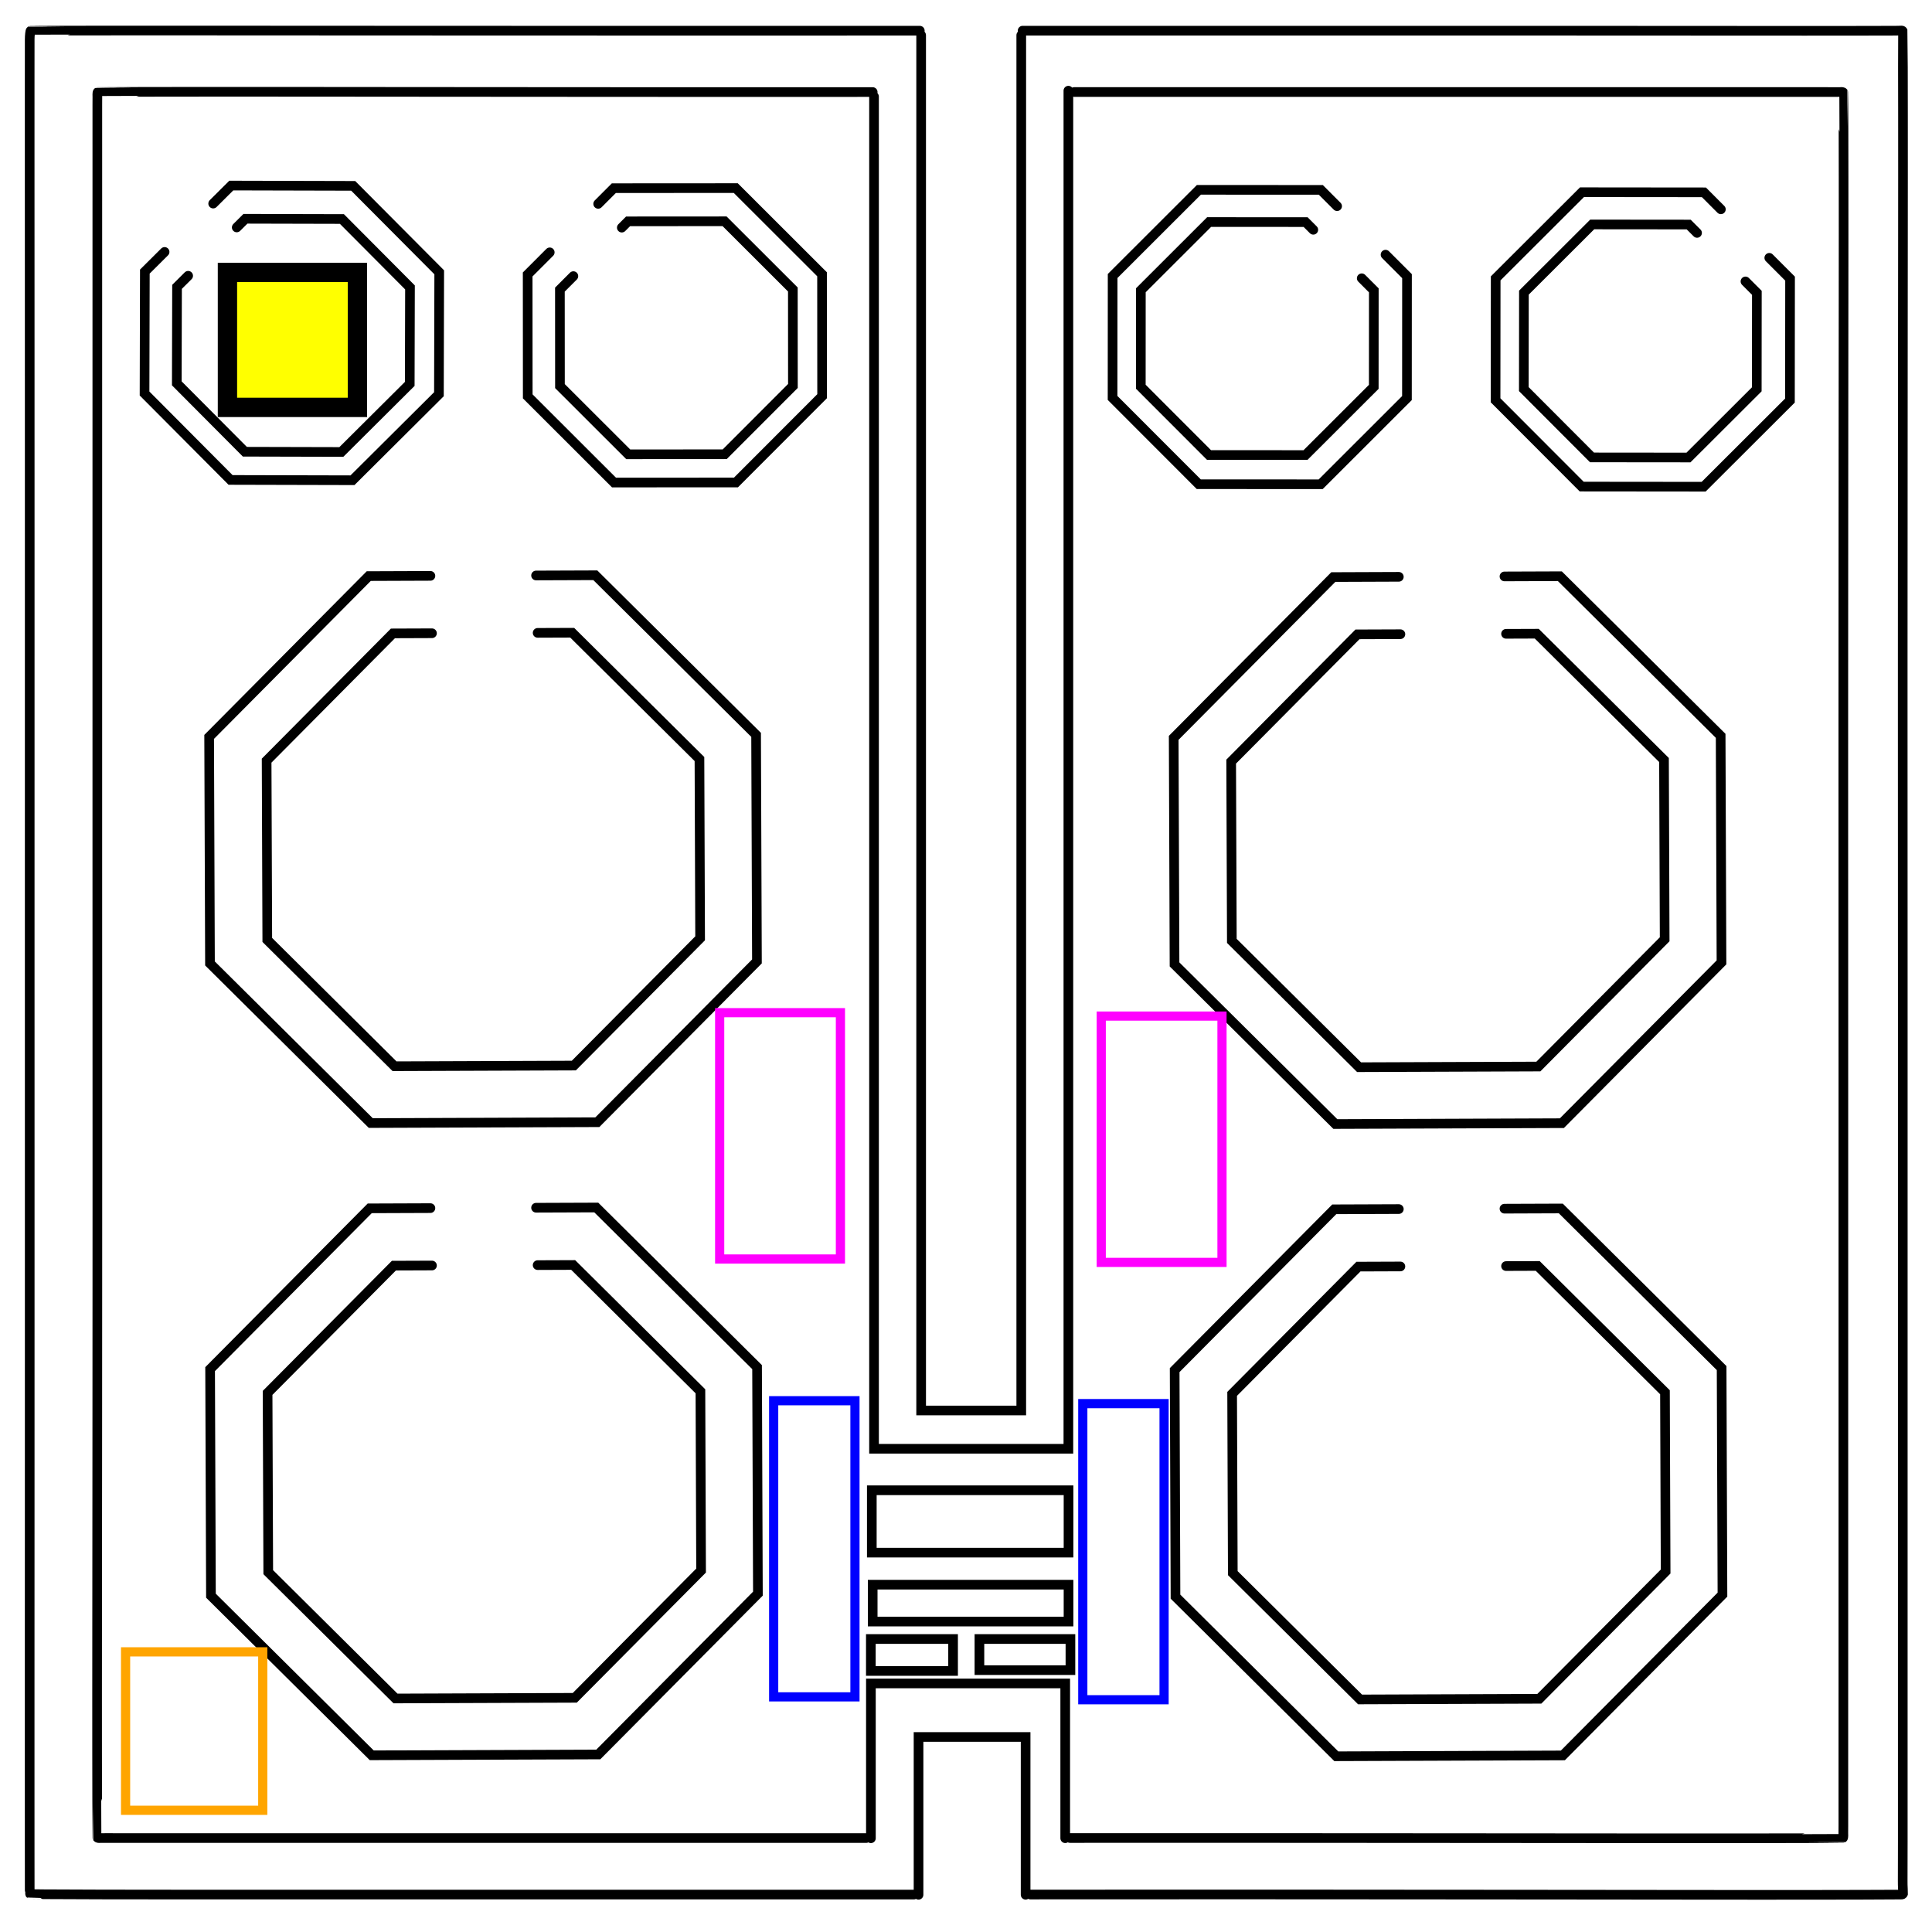
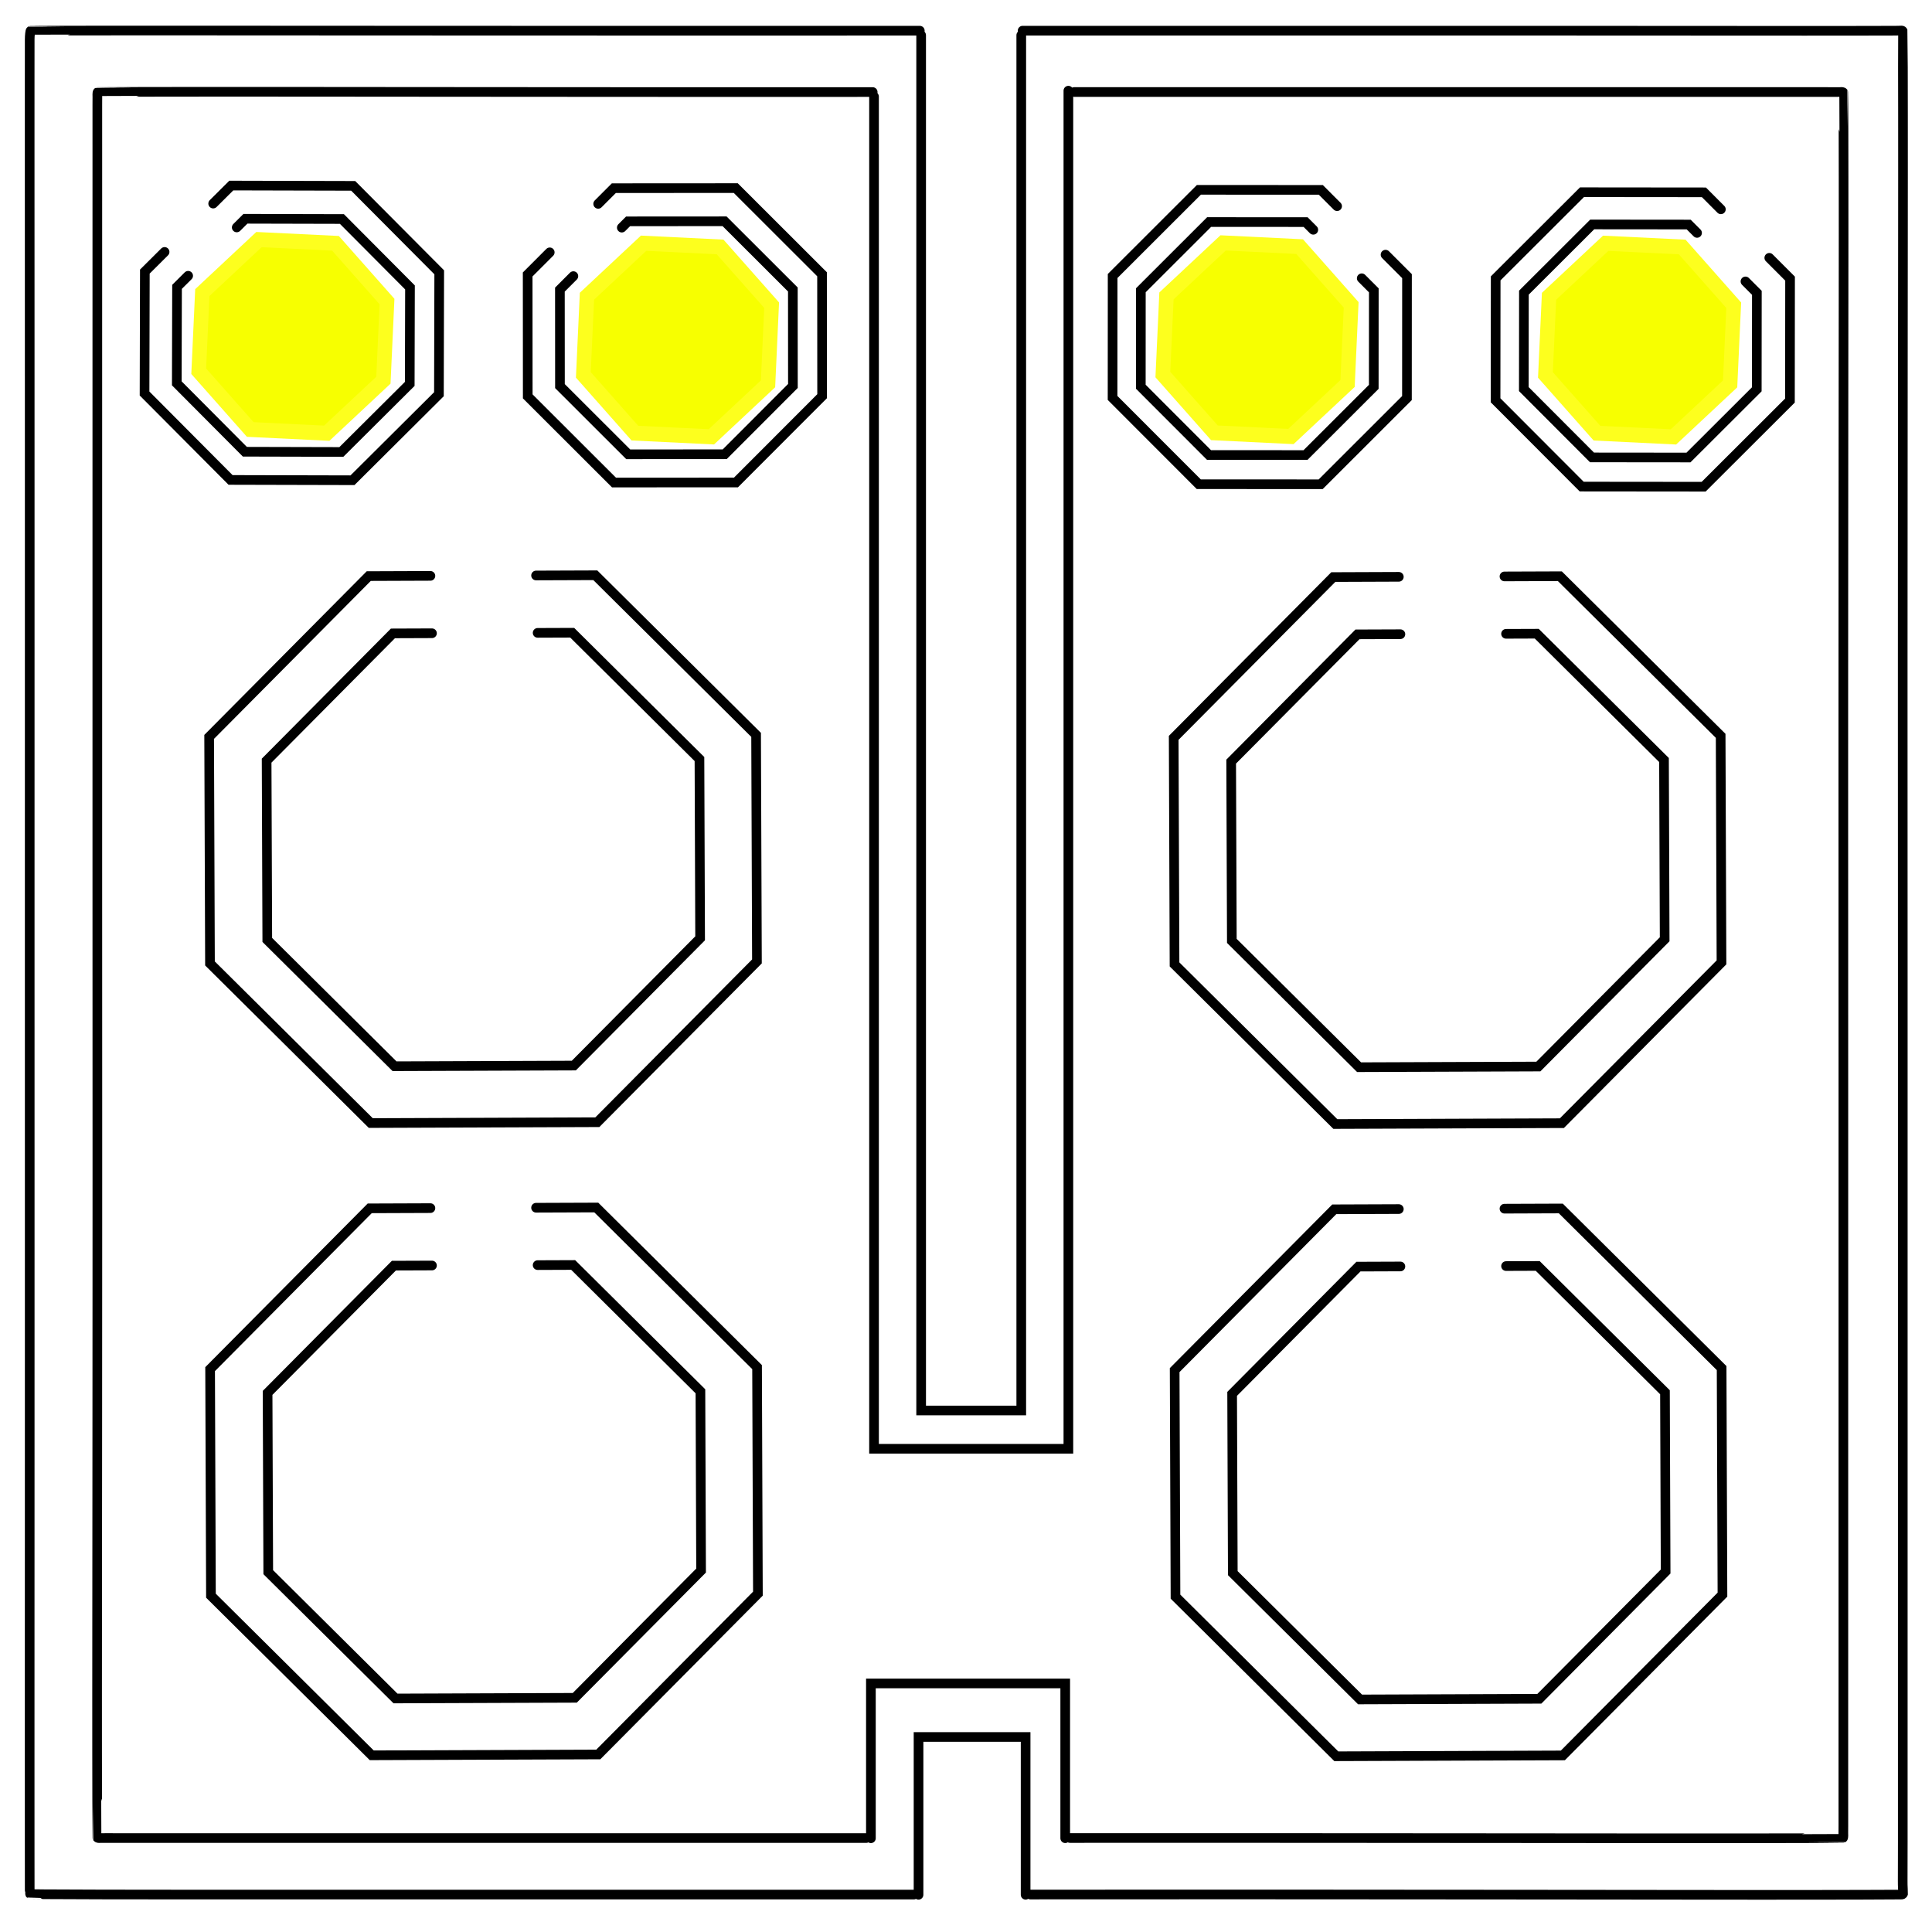
<svg xmlns="http://www.w3.org/2000/svg" width="4000" height="4000" viewBox="0 0 4000 4000" version="1.1" id="svg34">
  <defs id="defs34" />
  <g stroke-linecap="round" transform="translate(5)" id="walls">
    <path d="m 2112.2,63.5 c 17.64,0 55.79,0 76.31,0 23.39,0 73.06,0.01 99.33,0.01 29.15,0 90.33,0 122.35,0 34.91,0 107.6,0.01 145.38,0.01 38.75,0 115.51,0 153.53,0 37.28,0 111.13,0 147.69,0 35.83,0 106.75,-0.01 141.85,-0.01 34.37,0 102.95,-0.01 137.17,-0.01 41.81,0.02 124.26,0.04 164.9,0.06 39.44,0.02 117.15,0.05 155.41,0.07 37.08,0.02 110.04,0.06 145.93,0.08 34.02,0.02 98.84,0.05 129.64,0.05 27.55,-0.01 79.38,-0.03 103.67,-0.05 21.04,-0.04 59.85,-0.11 77.63,-0.16 3.94,-0.01 14.99,-0.05 16.99,-0.3 2.45,-0.29 4.01,0.11 4.52,1.25 0.01,0.04 0.22,55.31 0.28,75.65 0.04,23.2 0.12,72.45 0.15,98.51 0.02,28.92 0.03,89.6 0.03,121.38 -0.01,34.63 -0.06,106.71 -0.09,144.15 -0.03,38.14 -0.1,113.91 -0.13,151.54 -0.03,37.13 -0.08,110.87 -0.1,147.48 -0.03,36.11 -0.07,107.83 -0.09,143.43 -0.01,35.1 -0.05,104.68 -0.06,139.18 -0.03,33.82 -0.06,101.06 -0.08,134.46 -0.01,32.98 -0.04,98.52 -0.04,131.07 -0.01,32.14 -0.01,95.98 -0.01,127.69 0,31.28 0.02,93.46 0.03,124.34 0,30.87 0.02,92.73 0.03,123.73 0.01,31.12 0.03,93.5 0.03,124.75 0.01,31.38 0.03,94.26 0.03,125.76 0.01,31.63 0.02,95.06 0.02,126.86 0,32.03 0,96.22 0,128.39 0,32.29 0,97.01 0,129.43 0,32.56 0,97.8 0,130.49 0,32.81 0,98.56 0,131.49 0,32.71 0,97.77 0,130.12 0,32 0,95.62 0,127.25 0,31.28 0,93.47 0,124.38 0,30.55 0,93.55 0,125.99 0,38.74 0,115.72 0,153.96 0,37.75 -0.01,112.77 -0.01,150.03 0,36.76 0,109.74 0,145.95 -0.01,33.73 -0.01,97.85 -0.01,128.24 0,27.04 0.01,77.77 0.01,101.47 0,20.35 -0.08,61.45 -0.17,82.2 -0.21,10.25 1,26.13 0.93,26.43 -0.35,1.49 -2.04,2.33 -3.78,2.21 -0.34,-0.03 -56.19,0.27 -76.84,0.34 -23.54,0.06 -73.5,0.16 -99.92,0.19 -29.31,0.02 -90.81,0.04 -123,0.04 -35.08,-0.02 -108.08,-0.07 -146,-0.11 -38.49,-0.04 -114.79,-0.12 -152.59,-0.16 -37.1,-0.03 -110.61,-0.1 -147.01,-0.13 -35.71,-0.03 -106.42,-0.08 -141.43,-0.11 -34.32,-0.02 -104.44,-0.07 -140.26,-0.09 -41.46,-0.03 -123.28,-0.1 -163.62,-0.12 -39.24,-0.02 -116.58,-0.05 -154.7,-0.06 -37,0 -109.88,0.01 -145.77,0.02 -33.66,0.01 -97.69,0.03 -128.04,0.04 -27.04,0.01 -77.81,0.03 -101.53,0.04 -20.41,0.01 -57.92,0.03 -75.02,0.03 -1.9,0 -5.66,0.01 -7.51,0.01" fill="none" stroke="#000000" stroke-width="20" stroke-opacity="1" stroke-linejoin="round" id="path1" />
    <path d="m 1886.95,3922.5 c -18.8,0 -59.49,0 -81.37,0 -24.96,0 -77.96,0 -105.99,-0.01 -31.12,0 -96.44,0 -130.64,0 -37.27,0 -114.88,0 -155.22,0 -40.52,-0.01 -119.75,-0.01 -158.46,-0.01 -36.88,0 -108.82,0 -143.88,0 -33.23,0.01 -97.88,0.01 -129.3,0.01 -29.59,0 -91.77,0.01 -124.35,0.01 -48.53,0 -138.58,0.01 -180.1,0.01 -34.51,0 -96.61,0.01 -124.2,0.02 -24.83,0 -74.08,0 -98.51,0 -24.03,-0.01 -73.58,-0.02 -99.12,-0.04 -38.12,-0.03 -113.28,-0.12 -150.3,-0.17 -34.16,-0.08 -94.3,-0.32 -120.27,-0.48 -9.78,-0.11 -27.73,-0.33 -27.74,-0.34 -0.52,-0.38 -0.03,-3.26 0,-4 0.04,-0.64 -0.96,-3.77 -1,-4 0,-0.02 -0.05,-55.47 -0.06,-75.82 -0.01,-23.15 -0.03,-72.24 -0.03,-98.18 -0.01,-28.74 -0.01,-89.02 -0.01,-120.55 0,-34.33 0.01,-105.79 0.01,-142.92 0.01,-38.35 0.03,-114.48 0.03,-152.27 0.01,-37.23 0.02,-111.14 0.03,-147.81 0,-36.11 0.01,-107.77 0.02,-143.33 0,-34.99 0.01,-104.42 0.01,-138.85 0,-34.35 0.01,-102.59 0.01,-136.47 0,-33.38 0.01,-99.65 0.01,-132.54 0,-32.38 0,-96.65 0,-128.54 0,-31.39 0,-93.67 0,-124.55 0,-30.66 -0.01,-92.1 -0.01,-122.89 0,-30.93 0,-92.93 0,-124 0,-31.21 -0.01,-93.76 -0.01,-125.11 0,-31.49 0,-94.61 0,-126.24 0,-31.77 0,-95.46 0,-127.37 0,-32.05 0.01,-96.3 0.01,-128.49 0,-32.33 0,-97.14 0,-129.62 0,-32.61 0,-97.99 0.01,-130.74 0,-32.73 0,-97.84 0,-130.23 0,-32.04 0,-95.78 0,-127.48 0,-31.35 -0.01,-93.72 -0.01,-124.73 0,-30.66 -0.01,-91.65 -0.01,-121.97 0,-37.35 -0.01,-113.3 -0.01,-151.89 -0.01,-38.13 -0.02,-113.92 -0.03,-151.58 0,-37.19 -0.02,-111.11 -0.03,-147.84 0,-35.33 -0.01,-102.59 -0.01,-134.51 0,-28.43 0.01,-81.8 0.01,-106.75 0.02,-21.45 0.04,-60.87 0.06,-78.84 0.01,-7.89 1.04,-17.36 2.01,-17.89 0.02,-0.01 55.46,-0.14 75.83,-0.18 23.22,-0.03 72.48,-0.08 98.53,-0.1 28.89,-0.01 89.5,-0.02 121.23,-0.03 34.56,0.01 106.52,0.04 143.92,0.06 38.59,0.02 115.11,0.06 153.04,0.08 37.27,0.02 111.13,0.05 147.74,0.07 35.93,0.01 107.14,0.04 142.41,0.06 34.61,0.01 103.16,0.03 137.1,0.04 41.1,0.01 122.77,0.04 163.35,0.05 39.54,0.01 117.57,0.02 156.07,0.03 37.45,0 111.3,0 147.71,0 35.05,-0.01 102.15,-0.02 134.2,-0.02 28.82,-0.01 83.2,-0.01 108.78,-0.02 22.33,0 63.76,-0.01 82.85,-0.01 8.34,0 22.39,0 28.1,0" fill="none" stroke="#000000" stroke-width="20" stroke-opacity="1" stroke-linejoin="round" id="path2" />
    <path d="m 2219.05,190.5 c 21.84,0 64.48,0 85.3,0 23.75,0 74.19,0 100.87,0 29.62,0 91.8,0 124.36,0 35.49,0 109.41,0 147.83,0 40.4,0 119.89,0 158.98,0 37.54,0 111.05,0 147.03,0 34.41,0 101.68,0 134.54,0 31.29,0 92.31,0 122.05,0 43.39,0 134.44,0 182.08,0.01 42,0 120.32,0 156.66,0 30.8,0.01 88.02,0.01 114.43,0.01 22.29,0 62.73,-0.01 80.89,-0.01 7.53,0 29.77,0.2 31.43,-0.01 2.72,-0.31 5.3,0.03 6,1 0.01,0.02 0.22,55.34 0.28,75.67 0.05,23.15 0.13,72.27 0.16,98.24 0.02,28.79 0.03,89.2 0.04,120.81 -0.02,34.43 -0.06,106.12 -0.09,143.37 -0.03,38.29 -0.1,114.33 -0.13,152.07 -0.03,37.2 -0.08,111.06 -0.11,147.72 -0.02,36.12 -0.06,107.8 -0.08,143.37 -0.02,35.03 -0.06,104.55 -0.07,139.04 -0.02,34.04 -0.05,101.63 -0.06,135.17 -0.01,33.06 -0.03,98.67 -0.04,131.23 0,32.07 -0.01,95.71 -0.01,127.29 0.01,31.08 0.01,92.75 0.02,123.34 0.01,30.49 0.02,91.75 0.03,122.51 0.01,31.03 0.02,93.33 0.02,124.62 0.01,31.55 0.02,94.91 0.02,126.72 0.01,32.08 0.02,96.49 0.02,128.83 0,32.73 0,98.47 0,131.47 0,33.26 0,100.06 0,133.59 0,33.8 0,101.66 0,135.72 0,34.33 0,103.25 0,137.85 0,34.18 0,101.43 0,134.51 0,31.99 0,94.86 0,125.74 0,29.79 0,88.26 0,116.95 0,27.59 0,81.68 0,108.17 0,46.16 0,134.82 0,177.33 -0.01,38.84 -0.01,112.87 -0.01,148.06 0,31.3 -0.01,89.5 -0.01,116.41 0.01,22.49 0.01,63.07 0.02,81.15 0,3.83 0,14.04 -0.09,16.22 -0.12,3.16 0.65,9.73 -0.91,10.83 -0.02,0.01 -57.98,0.22 -79.3,0.28 -24.3,0.05 -75.89,0.13 -103.18,0.16 -30.27,0.02 -93.8,0.04 -127.05,0.04 -36.24,-0.01 -111.7,-0.05 -150.93,-0.08 -39.87,-0.03 -118.22,-0.1 -156.69,-0.13 -37.06,-0.03 -109.78,-0.08 -145.43,-0.11 -34.25,-0.02 -101.33,-0.07 -134.17,-0.09 -31.44,-0.02 -94.24,-0.06 -125.61,-0.07 -48.63,-0.03 -141.67,-0.09 -186.07,-0.11 -40.17,-0.01 -116.26,-0.02 -152.19,-0.03 -31.72,0.01 -91.1,0.02 -118.76,0.03 -23.62,0 -66.85,0.01 -86.44,0.02 -15.57,0 -32.79,0.01 -34.45,0.01" fill="none" stroke="#000000" stroke-width="20" stroke-opacity="1" stroke-linejoin="round" id="path3" />
    <path d="m 1788.37,3805.5 c -21.53,0 -63.88,0 -84.69,0 -23.74,0 -74.17,0 -100.85,0 -29.62,0 -91.79,0 -124.35,0 -35.49,0 -109.41,0 -147.84,0 -40.4,0 -119.89,0 -159,0 -37.54,0 -111.06,0 -147.03,0 -34.42,0 -101.7,0 -134.55,0 -31.3,0 -92.33,0 -122.06,0 -43.4,0 -134.45,0 -182.1,0 -41.99,-0.01 -120.32,-0.01 -156.66,-0.01 -30.8,0 -88.02,-0.01 -114.43,-0.01 -22.28,0 -62.72,0.01 -80.88,0.01 -7.53,0.01 -29.77,-0.2 -31.43,0.01 -2.72,0.31 -5.29,-0.03 -6,-1 -0.01,-0.02 -0.22,-55.34 -0.28,-75.67 -0.05,-23.15 -0.12,-72.27 -0.16,-98.24 -0.01,-28.79 -0.03,-89.19 -0.03,-120.81 0.01,-34.43 0.05,-106.12 0.08,-143.37 0.03,-38.29 0.1,-114.32 0.13,-152.07 0.03,-37.2 0.08,-111.06 0.11,-147.72 0.02,-36.11 0.07,-107.8 0.09,-143.37 0.01,-35.03 0.05,-104.55 0.06,-139.04 0.02,-34.04 0.05,-101.62 0.06,-135.17 0.02,-33.05 0.03,-98.67 0.04,-131.23 0,-32.07 0.01,-95.71 0.01,-127.28 0,-31.09 -0.01,-92.76 -0.02,-123.35 -0.01,-30.49 -0.02,-91.75 -0.03,-122.51 0,-31.02 -0.02,-93.33 -0.02,-124.62 -0.01,-31.55 -0.02,-94.91 -0.02,-126.72 -0.01,-32.08 -0.01,-96.49 -0.02,-128.83 0,-32.73 0,-98.47 0,-131.47 0,-33.26 0,-100.06 0,-133.59 0,-33.8 0,-101.66 0,-135.72 0,-34.33 0,-103.25 0,-137.85 0,-34.17 0,-101.43 0,-134.51 0,-31.99 0,-94.85 0,-125.74 0,-29.78 0,-88.26 0,-116.95 0,-27.59 0,-81.68 0,-108.17 0,-46.16 0.01,-134.82 0.01,-177.32 0,-38.85 0,-112.88 0.01,-148.07 0,-31.3 0,-89.5 0,-116.41 0,-22.49 -0.01,-63.07 -0.01,-81.15 -0.01,-3.83 -0.01,-14.04 0.08,-16.22 0.12,-3.16 -0.64,-9.73 0.91,-10.83 0.02,-0.01 57.94,-0.22 79.24,-0.28 24.29,-0.05 75.84,-0.13 103.1,-0.16 30.25,-0.02 93.73,-0.04 126.96,-0.04 36.21,0.01 111.62,0.05 150.81,0.08 39.85,0.04 118.16,0.1 156.62,0.13 37.07,0.03 109.8,0.09 145.47,0.11 34.28,0.03 101.44,0.07 134.32,0.09 31.49,0.02 94.39,0.06 125.81,0.08 48.48,0.03 141.28,0.08 185.62,0.1 40.19,0.01 116.44,0.02 152.5,0.03 31.93,-0.01 91.75,-0.02 119.65,-0.03 23.88,0 67.62,-0.01 87.48,-0.02 15.84,0 34.21,-0.01 36.74,-0.01" fill="none" stroke="#000000" stroke-width="20" stroke-opacity="1" stroke-linejoin="round" id="path4" />
    <path d="M 2109.42,72.88 V 2920.27 H 1902.14 V 72.9" fill="none" stroke="#000000" stroke-width="20" stroke-opacity="1" stroke-linejoin="miter" id="path5" />
    <path d="m 1104.865,2500.475 124.65,-0.46 332.91,330.45 1.74,469.06 -330.45,332.9 -469.06,1.74 -332.91,-330.45 -1.73,-469.06 330.44,-332.9 125.67,-0.47" fill="none" stroke="#00ff00" stroke-width="20" stroke-opacity="1" stroke-linejoin="miter" id="path25" style="stroke:#000000;stroke-opacity:1" />
    <path d="m 1104.865,1191.465 122.65,-0.45 332.91,330.45 1.74,469.06 -330.45,332.9 -469.06,1.74 -332.91,-330.45 -1.73,-469.06 330.44,-332.9 127.67,-0.48" fill="none" stroke="#00ff00" stroke-width="20" stroke-opacity="1" stroke-linejoin="miter" id="path26" style="stroke:#000000;stroke-opacity:1" />
    <path d="m 3109.865,2502.445 116.65,-0.43 332.91,330.45 1.74,469.06 -330.45,332.9 -469.06,1.74 -332.91,-330.45 -1.73,-469.06 330.44,-332.9 133.67,-0.5" fill="none" stroke="#00ff00" stroke-width="20" stroke-opacity="1" stroke-linejoin="miter" id="path27" style="stroke:#000000;stroke-opacity:1" />
    <path d="m 3109.865,1193.435 114.65,-0.42 332.91,330.45 1.74,469.06 -330.45,332.9 -469.06,1.74 -332.91,-330.45 -1.73,-469.06 330.44,-332.9 135.67,-0.51" fill="none" stroke="#00ff00" stroke-width="20" stroke-opacity="1" stroke-linejoin="miter" id="path28" style="stroke:#000000;stroke-opacity:1" />
    <path d="m 2206.97,187.73 v 2811.8 H 1804.59 V 199.95" fill="none" stroke="#000000" stroke-width="20" stroke-opacity="1" stroke-linejoin="miter" id="path6" />
    <path d="m 485.13,470.88 18,-17.92 199.78,0.49 140.92,141.61 -0.49,199.77 -141.61,140.92 -199.77,-0.49 -140.92,-141.6 0.49,-199.78 23.03,-22.92" fill="none" stroke="#000000" stroke-width="20" stroke-opacity="1" stroke-linejoin="miter" id="path7" />
    <path d="m 436.35,421.49 37.49,-37.3 252.45,0.62 178.07,178.94 -0.61,252.45 -178.95,178.08 -252.45,-0.62 -178.07,-178.94 0.61,-252.45 40.89,-40.69" fill="none" stroke="#000000" stroke-width="20" stroke-opacity="1" stroke-linejoin="miter" id="path8" />
    <path d="m 1282.39,471.29 13,-13.01 199.77,-0.13 141.35,141.17 0.13,199.78 -141.17,141.35 -199.78,0.13 -141.35,-141.18 -0.13,-199.77 27.91,-27.95" fill="none" stroke="#000000" stroke-width="20" stroke-opacity="1" stroke-linejoin="miter" id="path9" />
    <path d="m 1233.46,422.06 32.42,-32.46 252.45,-0.16 178.62,178.39 0.16,252.46 -178.39,178.62 -252.46,0.16 -178.62,-178.4 -0.16,-252.45 45.71,-45.77" fill="none" stroke="#000000" stroke-width="20" stroke-opacity="1" stroke-linejoin="miter" id="path10" />
    <path d="m 2814.32,576.12 25.02,25.04 -0.1,199.78 -141.33,141.19 -199.78,-0.1 -141.19,-141.33 0.1,-199.78 141.33,-141.19 199.78,0.1 15.89,15.91" fill="none" stroke="#000000" stroke-width="20" stroke-opacity="1" stroke-linejoin="miter" id="path11" />
    <path d="m 2863.61,527.25 44.44,44.48 -0.12,252.46 -178.6,178.42 -252.45,-0.13 -178.43,-178.6 0.13,-252.45 178.6,-178.42 252.45,0.13 33.7,33.73" fill="none" stroke="#000000" stroke-width="20" stroke-opacity="1" stroke-linejoin="miter" id="path12" />
    <path d="m 3608.81,582.65 23.59,23.64 -0.19,199.77 -141.4,141.13 -199.78,-0.19 -141.12,-141.4 0.19,-199.77 141.4,-141.13 199.77,0.19 17.3,17.33" fill="none" stroke="#000000" stroke-width="20" stroke-opacity="1" stroke-linejoin="miter" id="path13" />
    <path d="m 3658.12,533.8 43.01,43.09 -0.25,252.45 -178.68,178.34 -252.45,-0.24 -178.34,-178.68 0.24,-252.45 178.68,-178.34 252.46,0.24 35.09,35.16" fill="none" stroke="#000000" stroke-width="20" stroke-opacity="1" stroke-linejoin="miter" id="path14" />
    <path d="m 1798.11,3805.92 v -320.54 h 402.32 v 320.46" fill="none" stroke="#000000" stroke-width="20" stroke-opacity="1" stroke-linejoin="miter" id="path15" />
    <path d="m 1896.74,3922.93 v -326.71 h 221.69 v 326.65" fill="none" stroke="#000000" stroke-width="20" stroke-opacity="1" stroke-linejoin="miter" id="path16" />
-     <path d="m 1800,3085.45 h 407.27 v 129.1 H 1800 Z" fill="none" stroke="#000000" stroke-width="20" stroke-opacity="1" stroke-linejoin="miter" id="path17" />
-     <path d="m 1801.82,3280.91 h 405.45 v 76.36 h -405.45 z" fill="none" stroke="#000000" stroke-width="20" stroke-opacity="1" stroke-linejoin="miter" id="path18" />
    <path d="m 1108.115,2619.285 73.59,-0.27 263.44,261.5 1.37,371.18 -261.49,263.45 -371.19,1.37 -263.45,-261.5 -1.37,-371.18 261.5,-263.45 78.86,-0.29" fill="none" stroke="#ff0000" stroke-width="20" stroke-opacity="1" stroke-linejoin="miter" id="path29" style="stroke:#000000;stroke-opacity:1" />
    <path d="m 1108.115,1310.275 71.59,-0.26 263.44,261.5 1.37,371.18 -261.49,263.45 -371.19,1.37 -263.45,-261.5 -1.37,-371.18 261.5,-263.45 80.86,-0.3" fill="none" stroke="#ff0000" stroke-width="20" stroke-opacity="1" stroke-linejoin="miter" id="path30" style="stroke:#000000;stroke-opacity:1" />
    <path d="m 3113.115,2621.255 65.59,-0.24 263.44,261.5 1.37,371.18 -261.49,263.45 -371.19,1.37 -263.45,-261.5 -1.37,-371.18 261.5,-263.45 86.86,-0.32" fill="none" stroke="#ff0000" stroke-width="20" stroke-opacity="1" stroke-linejoin="miter" id="path31" style="stroke:#000000;stroke-opacity:1" />
    <path d="m 3113.115,1312.245 63.59,-0.23 263.44,261.5 1.37,371.18 -261.49,263.45 -371.19,1.37 -263.45,-261.5 -1.37,-371.18 261.5,-263.45 88.86,-0.33" fill="none" stroke="#ff0000" stroke-width="20" stroke-opacity="1" stroke-linejoin="miter" id="path32" style="stroke:#000000;stroke-opacity:1" />
-     <path d="m 1798,3393.39 h 170.25 v 66.11 H 1798 Z" fill="none" stroke="#000000" stroke-width="20" stroke-opacity="1" stroke-linejoin="miter" id="path19" />
-     <path d="m 2022.79,3393.39 h 188.43 v 64.46 h -188.43 z" fill="none" stroke="#000000" stroke-width="20" stroke-opacity="1" stroke-linejoin="miter" id="path20" />
  </g>
-   <g stroke-linecap="round" id="trap_zone" style="display:inline">
-     <path d="m 1601.81,2900.08 h 168.29 v 613.08 h -168.29 z" fill="none" stroke="#0000ff" stroke-width="19" stroke-opacity="1" stroke-linejoin="miter" id="path23" />
-     <path d="m 2241.81,2906.08 h 168.29 v 613.08 h -168.29 z" fill="none" stroke="#0000ff" stroke-width="19" stroke-opacity="1" stroke-linejoin="miter" id="path24" />
+   <g id="g24">
+     <path style="fill:#f7ff00;stroke:#fdff1e;stroke-width:40;stroke-miterlimit:3.9;paint-order:fill markers stroke" id="path21" d="M 527.814,781.371 317.581,771.453 175.938,615.783 185.856,405.55 341.526,263.907 l 210.232,9.918 141.643,155.67 -9.918,210.232 z" transform="matrix(0.7533913,0,0,0.7746525,278.8715,291.5969)" />
  </g>
-   <g stroke-linecap="round" id="damage_zone_10">
-     <path d="m 260,3420 h 284 v 328 H 260 Z" fill="none" stroke="#ffa500" stroke-width="19" stroke-opacity="1" stroke-linejoin="miter" id="path21" />
+   <g id="g23">
+     <path style="fill:#f7ff00;stroke:#fdff1e;stroke-width:40;stroke-miterlimit:3.9;paint-order:fill markers stroke" id="path21-4" d="M 527.814,781.371 317.581,771.453 175.938,615.783 185.856,405.55 341.526,263.907 l 210.232,9.918 141.643,155.67 -9.918,210.232 z" transform="matrix(0.7533913,0,0,0.7746525,1075.192,299.1222)" />
  </g>
-   <g stroke-linecap="round" id="void">
-     <path d="m 1490,2096.67 h 250 v 510 h -250 z" fill="none" stroke="#ff00ff" stroke-width="19" stroke-opacity="1" stroke-linejoin="miter" id="path33" />
-     <path d="m 2280,2103.67 h 250 v 510 h -250 z" fill="none" stroke="#ff00ff" stroke-width="19" stroke-opacity="1" stroke-linejoin="miter" id="path34" />
+   <g id="g22">
+     <path style="fill:#f7ff00;stroke:#fdff1e;stroke-width:40;stroke-miterlimit:3.9;paint-order:fill markers stroke" id="path21-2" d="M 527.814,781.371 317.581,771.453 175.938,615.783 185.856,405.55 341.526,263.907 l 210.232,9.918 141.643,155.67 -9.918,210.232 z" transform="matrix(0.7533913,0,0,0.7746525,2275.035,298.4663)" />
  </g>
-   <g id="layer1">
-     <rect style="fill:#ffff00;stroke:#000000;stroke-width:40;stroke-miterlimit:3.9;paint-order:fill markers stroke" id="rect1" width="269.082" height="279.431" x="470.893" y="564.036" />
+   <g id="g21">
+     <path style="fill:#f7ff00;stroke:#fdff1e;stroke-width:40;stroke-miterlimit:3.9;paint-order:fill markers stroke" id="path21-5" d="M 527.814,781.371 317.581,771.453 175.938,615.783 185.856,405.55 341.526,263.907 l 210.232,9.918 141.643,155.67 -9.918,210.232 z" transform="matrix(0.7533913,0,0,0.7746525,3067.099,299.2438)" />
  </g>
</svg>
